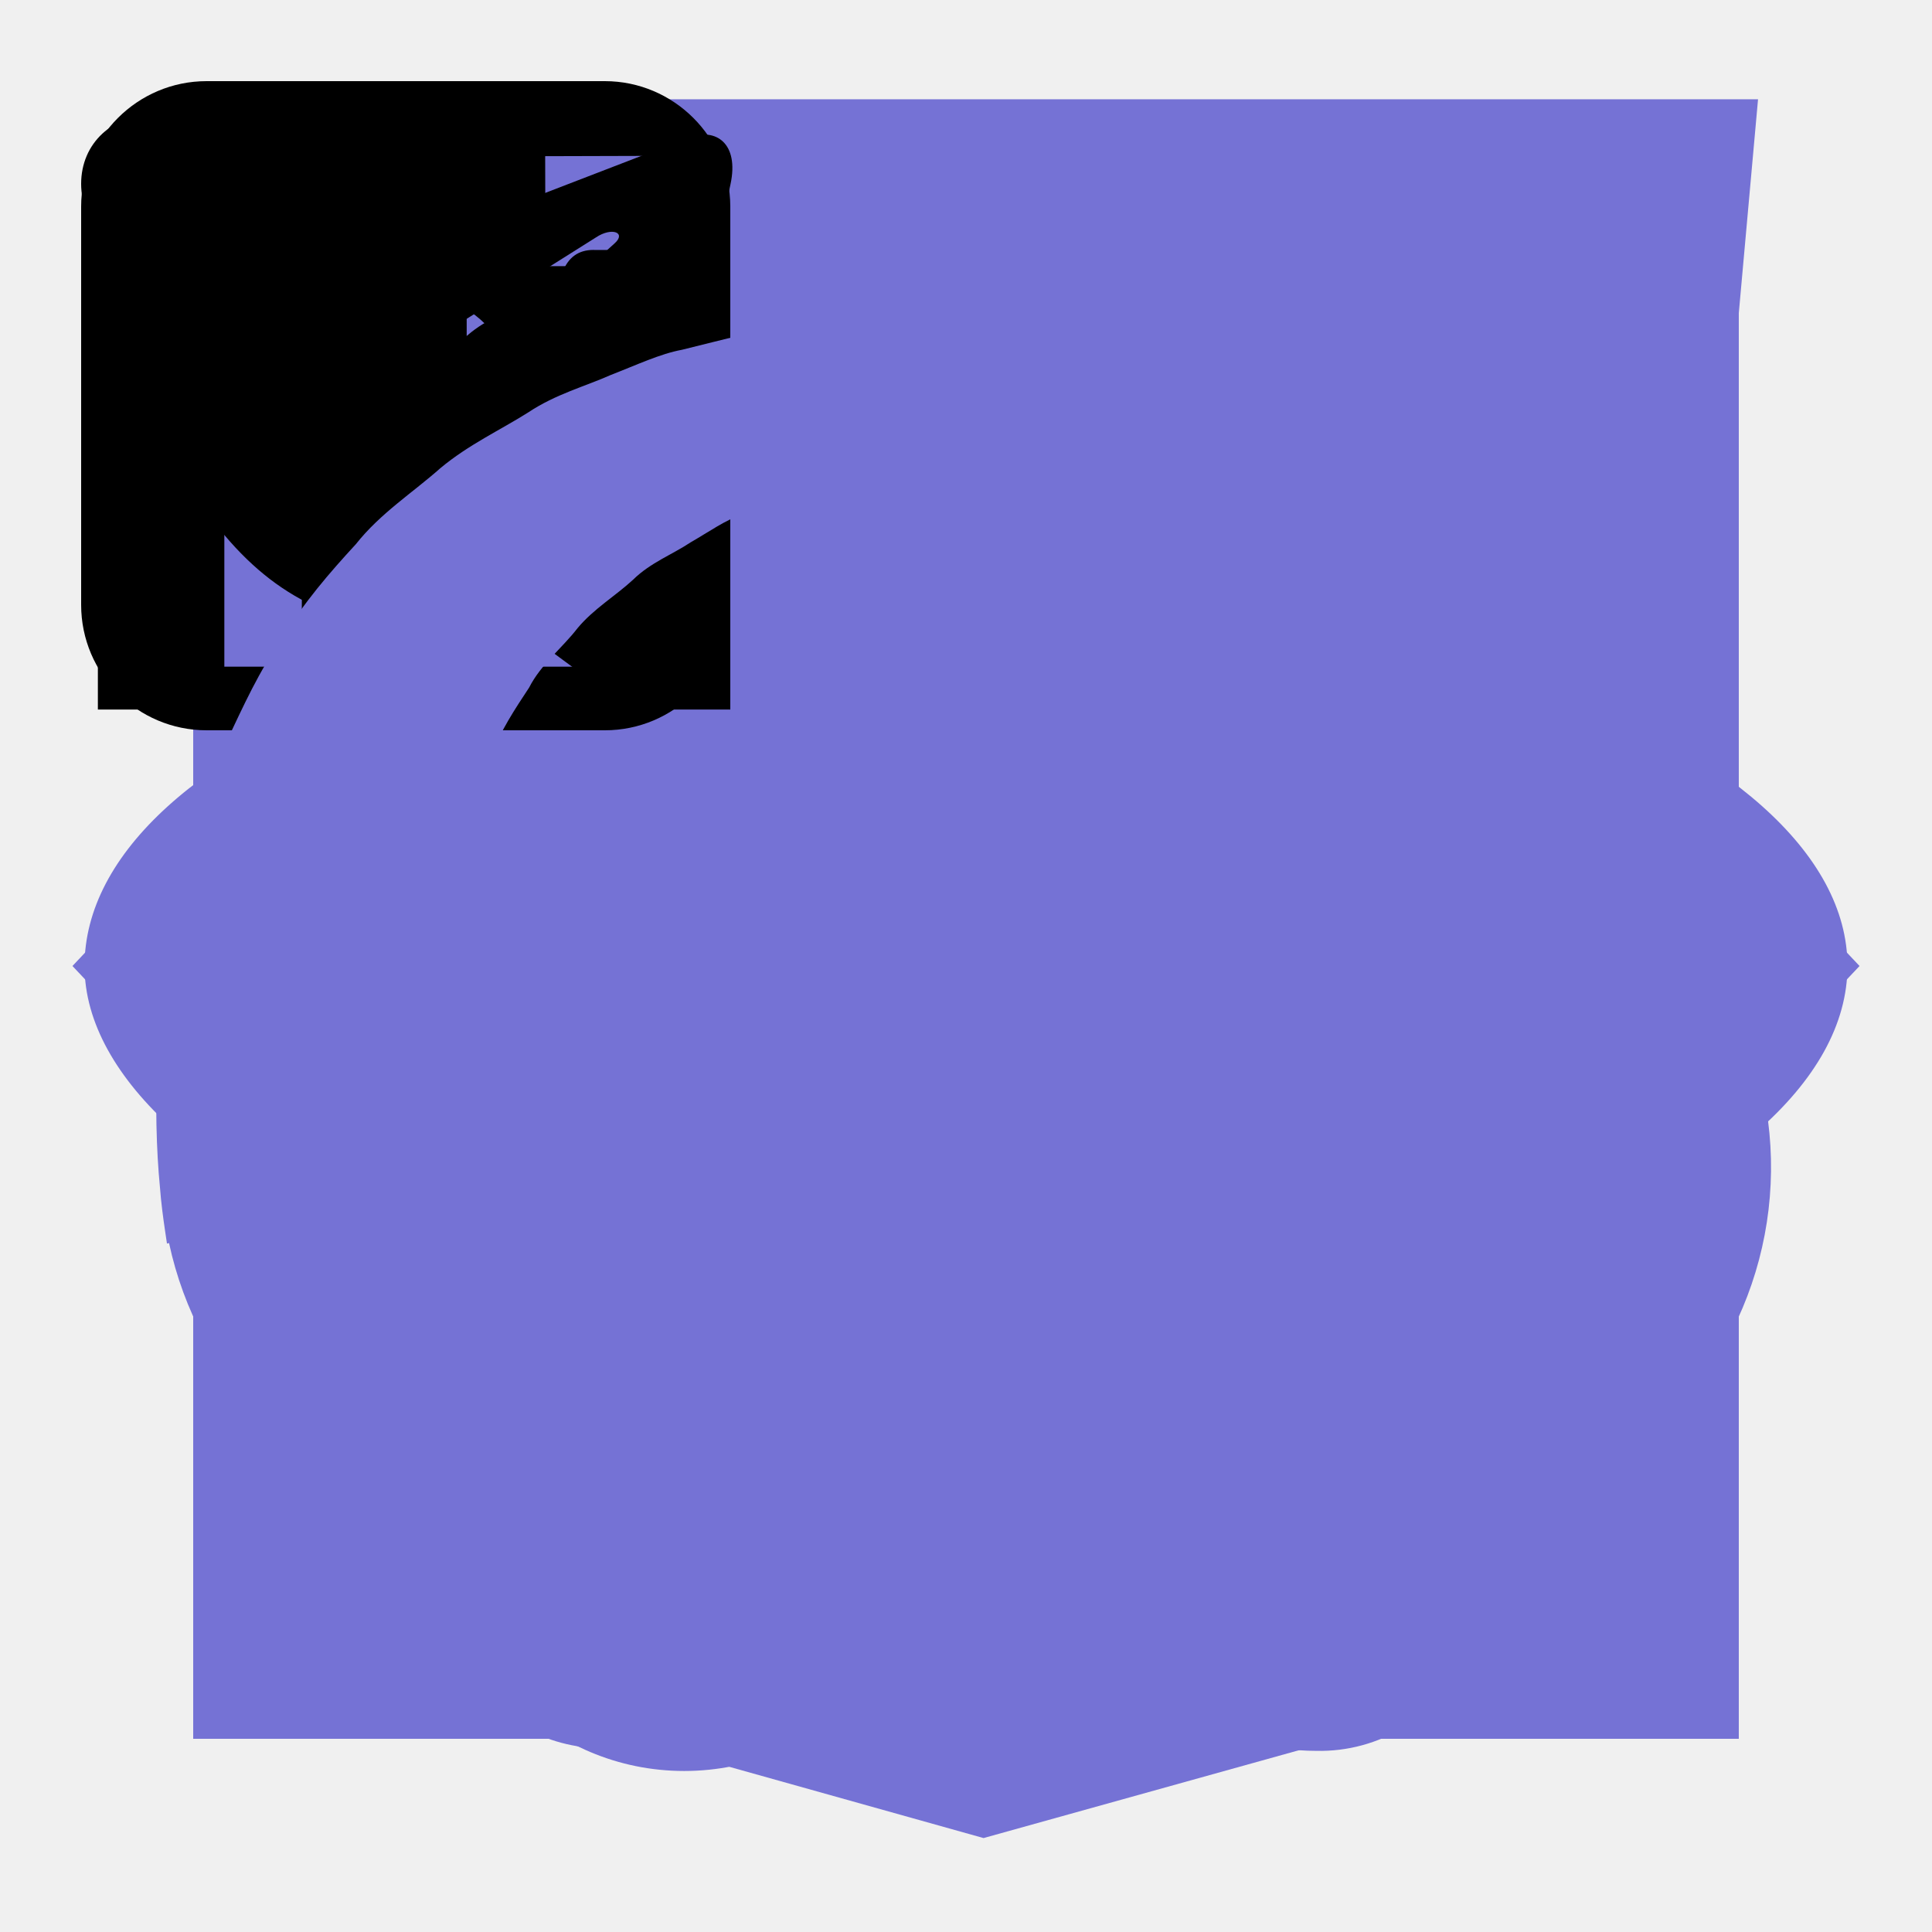
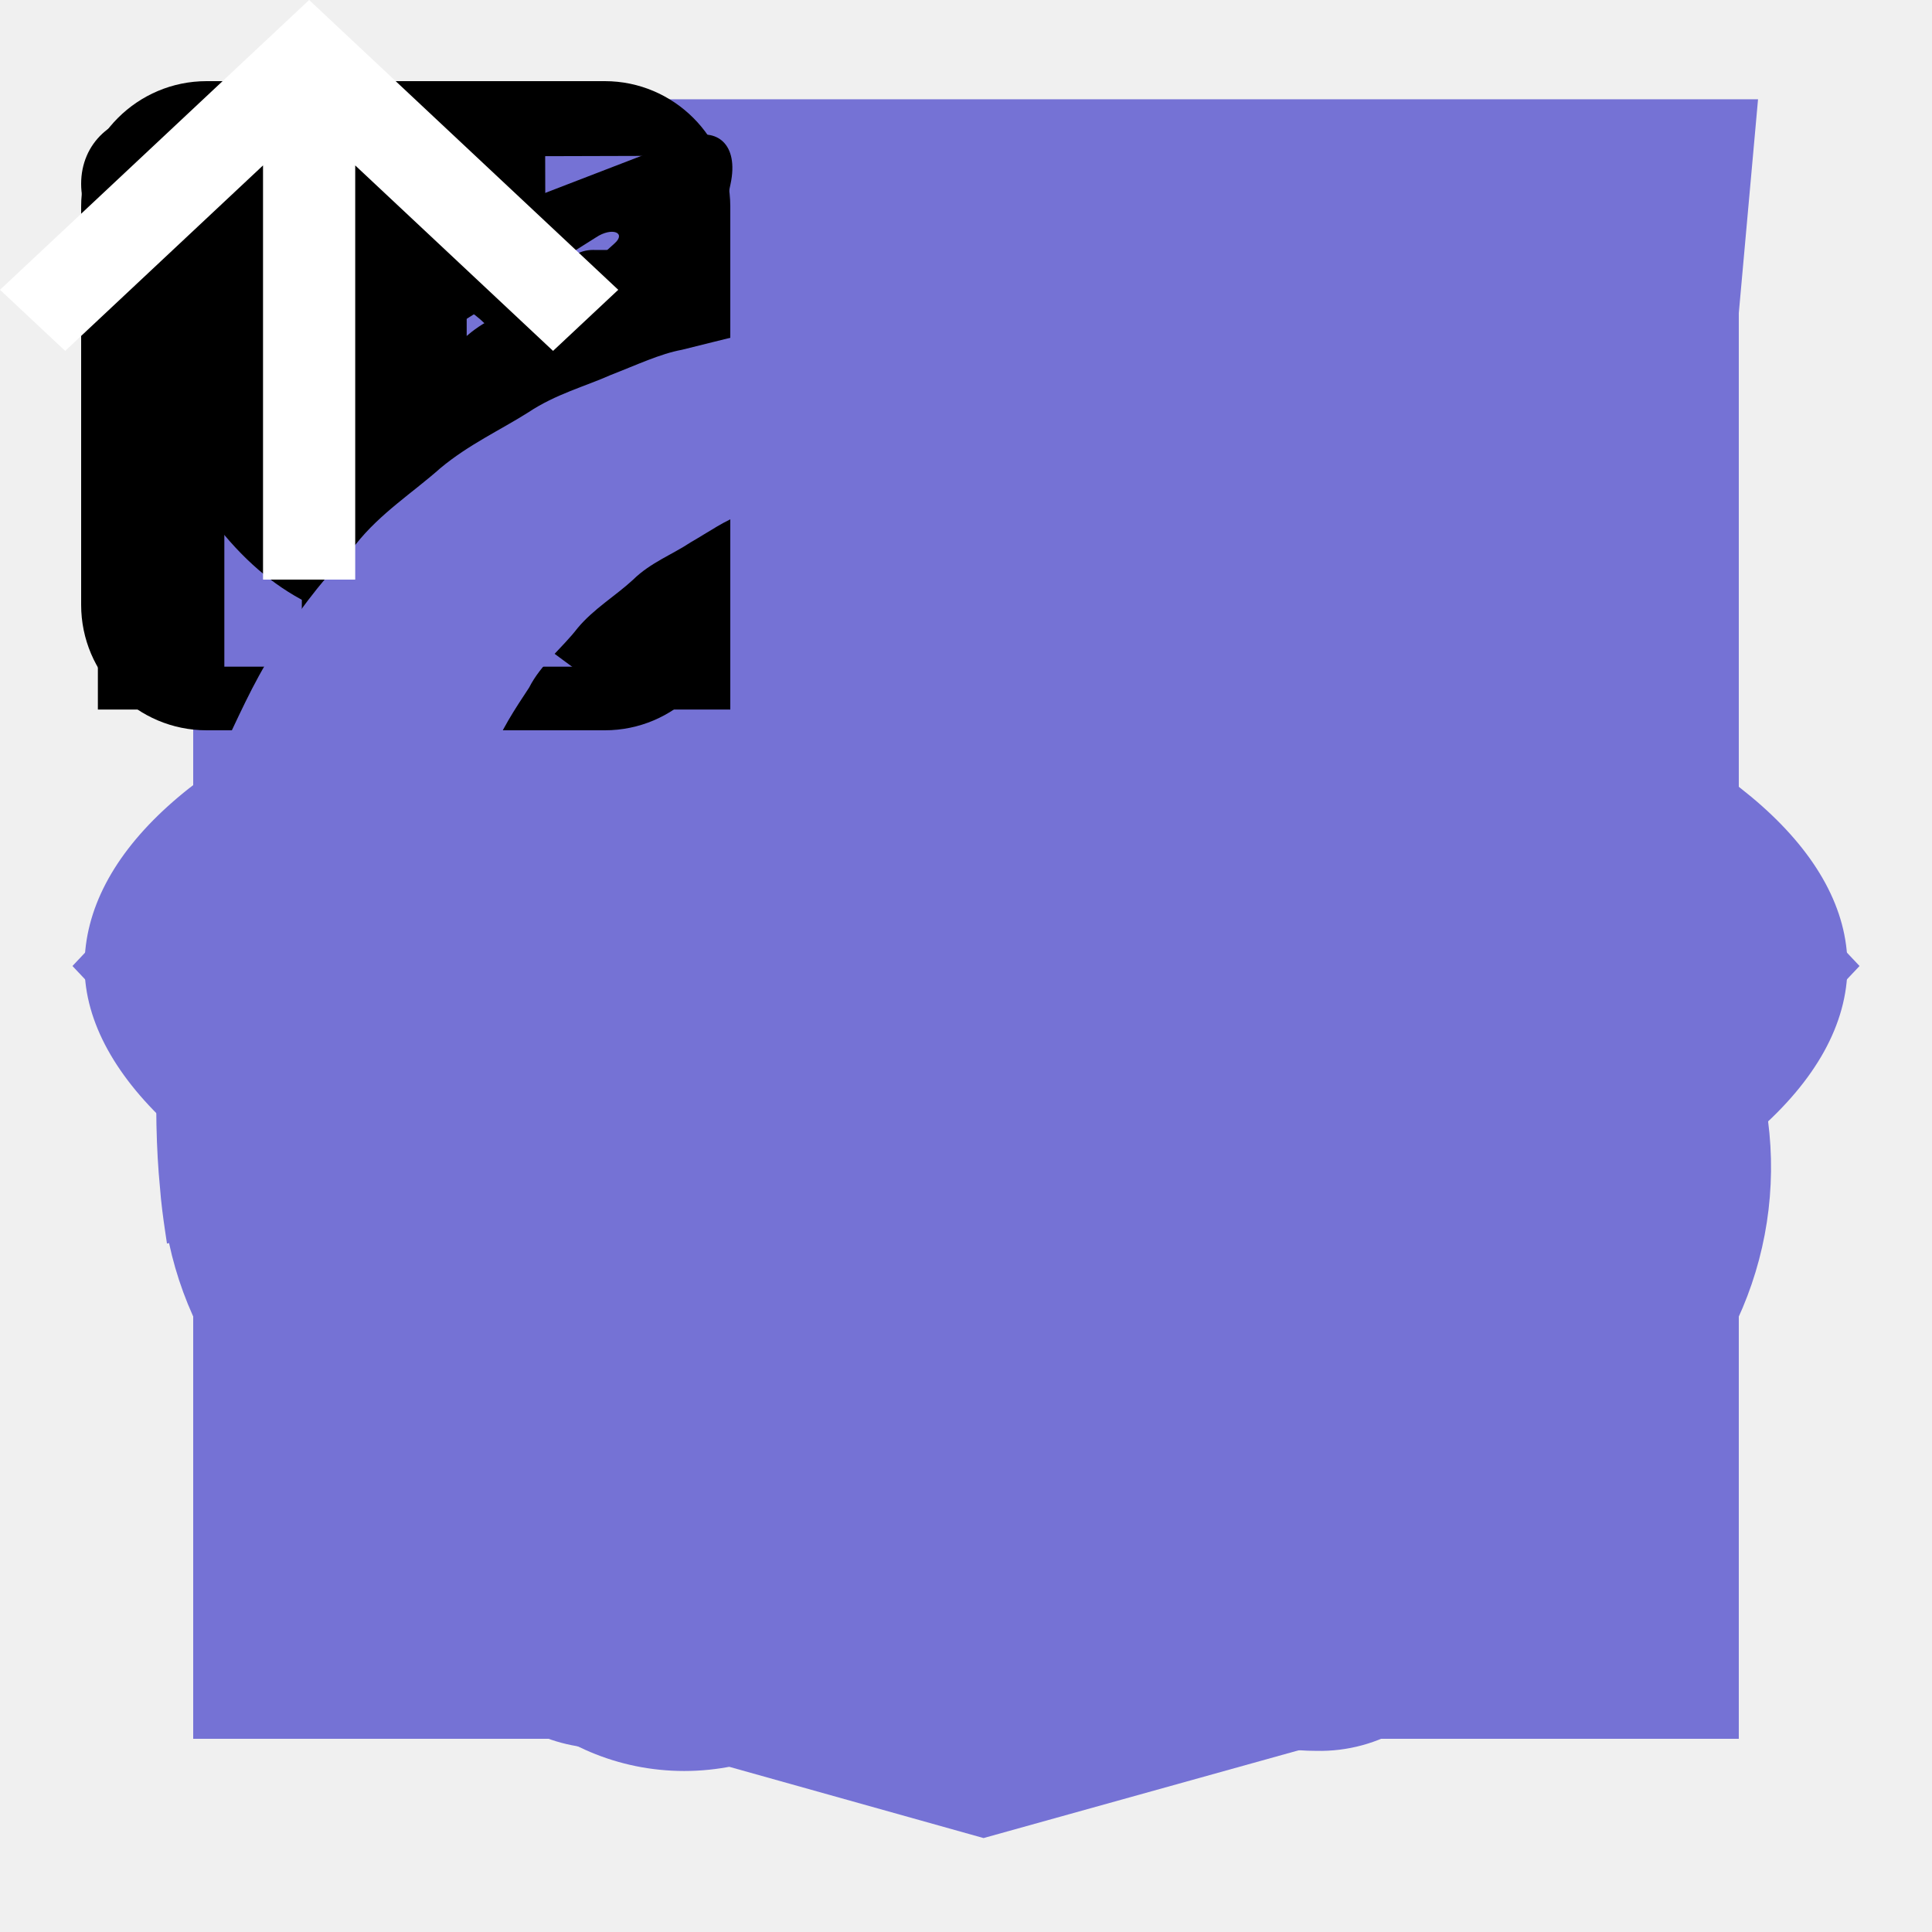
<svg xmlns="http://www.w3.org/2000/svg" width="50" height="50" viewBox="0 0 50 50" fill="none">
  <g id="code">
    <path fill-rule="evenodd" clip-rule="evenodd" d="M18.312 42.065L27.262 6.688L31.438 7.872L22.488 43.312L18.312 42.065Z" fill="#7572D5" />
    <path fill-rule="evenodd" clip-rule="evenodd" d="M13.502 12.688L16.562 15.928L7.995 25L16.562 34.072L13.502 37.312L1.875 25L13.502 12.688Z" fill="#7572D5" />
    <path fill-rule="evenodd" clip-rule="evenodd" d="M36.498 12.688L33.438 15.928L42.005 25L33.438 34.072L36.498 37.312L48.125 25L36.498 12.688Z" fill="#7572D5" />
  </g>
  <g id="css">
    <path d="M38.051 10.844L12.946 10.838L13.351 15.755L32.638 15.758L32.152 20.85H19.503L19.961 25.674H31.736L31.039 32.281L25.497 33.789L19.866 32.27L19.508 28.313H14.536L15.088 35.541L25.497 38.734L35.731 35.865L38.049 10.845L38.051 10.844ZM5.498 2.569H45.498L41.86 43L25.454 47.569L9.14 42.997L5.498 2.569Z" fill="#7572D5" />
  </g>
  <g id="react">
    <g clip-path="url(#clip0_20_1854)">
      <path d="M47.812 25C47.812 22.083 44.688 19.375 39.479 17.5L38.542 17.188V16.771C39.688 11.042 38.854 6.771 36.25 5.208C33.646 3.646 29.792 5.104 25.625 8.75L25 9.375L24.792 9.167H24.583C20.312 5.208 16.146 3.854 13.542 5.312C10.938 6.771 10.208 10.833 11.25 16.146C11.36 16.484 11.43 16.833 11.458 17.188L10.312 17.604C5.208 19.375 2.188 22.083 2.188 25C2.188 27.917 5.521 30.833 10.729 32.708L11.458 32.917C11.33 33.285 11.259 33.672 11.25 34.062C10.208 39.271 11.146 43.229 13.542 44.688C15.938 46.146 20.312 44.792 24.479 41.146L25.104 40.625L25.938 41.458C28.854 43.958 31.771 45.312 34.062 45.312C34.871 45.331 35.667 45.114 36.354 44.688C38.958 43.229 39.896 38.958 38.75 33.542V33.333C38.705 33.162 38.67 32.988 38.646 32.812H38.958C44.479 30.833 47.812 28.021 47.812 25ZM44.792 25C44.792 26.25 42.5 28.438 38.021 29.896H37.812C37.266 28.22 36.605 26.584 35.833 25C36.562 23.333 37.188 21.667 37.708 20.104L38.542 20.312C42.708 21.771 44.792 23.75 44.792 25ZM27.917 39.167L27.083 38.542C28.276 37.22 29.389 35.829 30.417 34.375L35.729 33.542C35.833 33.75 35.833 33.958 35.938 34.062C36.309 35.949 36.379 37.883 36.146 39.792C35.999 40.705 35.561 41.545 34.896 42.188C33.854 42.812 31.042 41.979 27.917 39.167ZM26.562 34.583L25.104 36.458L23.438 34.583H26.562ZM12.292 20C12.815 21.717 13.477 23.39 14.271 25C13.476 26.646 12.815 28.353 12.292 30.104L11.667 29.896C9.843 29.32 8.145 28.401 6.667 27.188C6.284 26.945 5.956 26.626 5.705 26.249C5.454 25.872 5.284 25.447 5.208 25C5.208 23.75 7.292 21.771 11.25 20.417L12.292 20ZM23.438 15.417L25 13.646L26.562 15.417H23.438ZM34.896 7.812C36.042 8.437 36.667 11.562 35.729 16.146C35.734 16.202 35.727 16.259 35.709 16.313C35.691 16.366 35.663 16.416 35.625 16.458L30.417 15.625C29.389 14.171 28.276 12.78 27.083 11.458L27.708 10.938C31.042 8.021 33.75 7.187 34.896 7.812ZM17.5 18.854L16.667 20.208L15.938 21.562C15.625 20.833 15.417 20.104 15.104 19.271L17.5 18.854ZM15.104 30.729C15.417 30 15.625 29.271 15.938 28.438L16.667 29.792L17.5 31.146L15.104 30.729ZM32.5 25C31.97 26.142 31.379 27.255 30.729 28.333C30.104 29.479 29.375 30.521 28.75 31.562H21.25C20.521 30.417 19.792 29.375 19.271 28.333C18.616 27.258 18.025 26.145 17.5 25C18.005 23.846 18.597 22.732 19.271 21.667C19.869 20.587 20.53 19.544 21.25 18.542C23.746 18.333 26.254 18.333 28.75 18.542C29.479 19.583 30.104 20.625 30.729 21.667C31.403 22.732 31.995 23.846 32.5 25ZM33.333 20.208L32.5 18.854L34.896 19.375C34.664 20.121 34.386 20.851 34.062 21.562L33.333 20.208ZM32.5 31.146L33.333 29.792L34.062 28.333L35 30.729L32.5 31.146ZM22.812 11.354H22.917L19.583 15.521L14.375 16.354C14.271 16.042 14.271 15.833 14.167 15.521C13.333 11.25 13.958 8.333 15 7.812C15.277 7.631 15.61 7.557 15.938 7.604C17.396 7.604 19.896 8.646 22.708 11.146L22.812 11.354ZM14.167 34.583C14.186 34.262 14.256 33.945 14.375 33.646L19.688 34.375C20.689 35.848 21.803 37.241 23.021 38.542L22.812 38.75L22.604 38.958C21.184 40.274 19.521 41.3 17.708 41.979C17.311 42.187 16.875 42.313 16.427 42.349C15.98 42.385 15.53 42.33 15.104 42.188C13.958 41.562 13.333 38.75 14.167 34.583Z" fill="#7572D5" />
      <path d="M25 20.417C24.089 20.396 23.193 20.647 22.426 21.138C21.659 21.629 21.055 22.337 20.692 23.173C20.329 24.008 20.223 24.933 20.388 25.828C20.553 26.724 20.981 27.551 21.618 28.202C22.255 28.854 23.071 29.301 23.963 29.486C24.855 29.672 25.781 29.587 26.625 29.243C27.468 28.9 28.191 28.313 28.699 27.557C29.207 26.801 29.479 25.911 29.479 25C29.48 23.802 29.011 22.652 28.174 21.795C27.337 20.939 26.197 20.444 25 20.417Z" fill="#7572D5" />
    </g>
    <defs>
      <clipPath id="clip0_20_1854">
        <rect width="50" height="50" fill="white" />
      </clipPath>
    </defs>
  </g>
  <g id="typescript">
    <path d="M5 25V45H45V5H5V25ZM37.235 23.407C38.252 23.66 39.025 24.112 39.737 24.848C40.105 25.242 40.652 25.958 40.695 26.132C40.708 26.182 38.968 27.348 37.915 28.003C37.877 28.028 37.723 27.863 37.553 27.61C37.037 26.86 36.498 26.537 35.673 26.48C34.46 26.397 33.68 27.032 33.687 28.092C33.676 28.352 33.734 28.611 33.857 28.842C34.123 29.393 34.62 29.725 36.173 30.397C39.038 31.63 40.263 32.442 41.025 33.597C41.875 34.885 42.067 36.943 41.488 38.473C40.855 40.137 39.28 41.267 37.063 41.64C36.378 41.762 34.753 41.743 34.017 41.61C32.41 41.323 30.887 40.53 29.947 39.488C29.578 39.083 28.86 38.022 28.905 37.947C28.923 37.92 29.088 37.818 29.272 37.712C29.452 37.61 30.123 37.222 30.758 36.853L31.908 36.187L32.15 36.543C32.487 37.057 33.222 37.762 33.667 37.997C34.943 38.67 36.695 38.575 37.558 37.8C37.732 37.654 37.869 37.469 37.96 37.261C38.05 37.053 38.092 36.827 38.08 36.6C38.08 36.137 38.022 35.933 37.78 35.583C37.47 35.14 36.835 34.767 35.032 33.983C32.968 33.095 32.08 32.543 31.267 31.667C30.759 31.088 30.384 30.405 30.168 29.667C30.017 29.102 29.978 27.685 30.098 27.115C30.523 25.12 32.028 23.732 34.2 23.318C34.905 23.185 36.543 23.235 37.235 23.407ZM27.845 25.077L27.858 26.715H22.65V41.508H18.967V26.715H13.763V25.108C13.763 24.218 13.782 23.475 13.807 23.458C13.827 23.432 16.995 23.418 20.835 23.425L27.827 23.445L27.845 25.077Z" fill="#7572D5" />
  </g>
  <g id="styledComponenets">
    <path d="M37.259 6.25L36.989 7.65C36.571 10.302 36.722 11.061 37.868 12.045L38.975 12.955L37.829 18.03C37.144 21.059 36.304 23.597 35.771 24.431C35.313 25.15 34.78 26.21 34.664 26.779C34.473 27.459 33.825 28.143 32.833 28.748C31.958 29.242 30.238 30.566 29.02 31.629C28.047 32.499 27.377 33.033 27.013 33.262L25.823 34.196C25.442 34.805 25.225 35.295 25.142 35.667C25.059 36.05 25.106 36.304 25.229 36.49C25.348 36.669 25.553 36.795 25.834 36.874C26.167 36.951 26.51 36.979 26.851 36.956C27.622 36.904 28.386 36.769 29.128 36.555C29.381 36.487 29.579 36.422 29.752 36.365C30.019 36.039 30.635 35.424 31.727 34.353C34.625 31.515 35.731 29.961 34.589 30.38C34.167 30.53 34.358 30.151 35.082 29.392C36.61 27.914 37.486 25.68 39.317 18.675C40.766 13.144 40.766 13.066 41.833 13.066C42.334 13.066 43.75 13.152 43.75 13.152V6.25H40.499H37.259ZM24.422 18.081C23.369 18.073 21.106 19.666 14.33 25.161C14.038 25.852 14.013 26.328 14.146 26.636C14.233 26.847 14.392 26.994 14.611 27.101C14.828 27.209 15.109 27.273 15.419 27.298C16.035 27.352 16.763 27.255 17.35 27.141L17.747 27.051C17.883 26.87 18.061 26.725 18.266 26.629C18.684 26.4 20.439 24.81 22.194 23.106C25.283 19.999 26.007 18.596 24.75 18.142C24.646 18.101 24.533 18.08 24.422 18.081ZM32.336 20.239C31.41 20.264 29.741 21.331 26.883 23.597C25.449 24.753 24.541 25.376 24.054 25.505L22.165 26.987C21.455 28.275 21.351 29.074 21.538 29.514C21.585 29.622 21.653 29.721 21.739 29.803C21.824 29.886 21.925 29.95 22.036 29.994C22.311 30.102 22.605 30.156 22.901 30.155C23.608 30.147 24.311 30.045 24.991 29.85C25.345 29.756 25.695 29.646 26.04 29.521L26.144 29.478L26.335 29.378C26.696 28.916 27.525 28.046 28.563 27.044C31.842 23.901 33.518 21.667 33.176 20.833C33.021 20.429 32.754 20.225 32.336 20.239ZM23.6 24.105C23.333 24.134 22.735 24.592 21.657 25.53C20.1 26.897 18.403 27.685 17.815 27.334C17.679 27.364 17.542 27.393 17.404 27.42C16.806 27.538 16.06 27.635 15.393 27.581C15.079 27.562 14.771 27.485 14.485 27.355C14.215 27.233 14 27.016 13.88 26.747C13.746 26.425 13.746 26.024 13.898 25.512L11.555 27.423L6.254 31.78V38.842L23.625 25.251C23.622 25.102 23.641 24.953 23.683 24.81C23.816 24.331 23.809 24.087 23.6 24.109V24.105ZM31.075 26.392C30.811 26.392 30.372 26.761 29.669 27.502C28.714 28.515 27.211 29.496 26.415 29.696L26.292 29.761C26.161 29.814 26.029 29.865 25.896 29.911C25.679 29.983 25.398 30.069 25.074 30.155C24.425 30.33 23.618 30.491 22.897 30.473C22.557 30.473 22.221 30.407 21.906 30.28C21.609 30.159 21.372 29.927 21.243 29.636C21.034 29.138 21.117 28.44 21.574 27.448L6.25 39.437V43.75H12.982L27.262 32.61C27.633 32.202 28.191 31.644 28.945 30.946C30.963 29.088 31.421 28.447 31.421 27.499C31.421 26.761 31.338 26.389 31.075 26.389V26.392ZM34.473 33.373L33.251 34.583C32.567 35.227 31.345 36.022 30.509 36.362L30.343 36.433L30.332 36.451L30.296 36.487C30.264 36.512 30.249 36.516 30.224 36.526C29.89 36.652 29.551 36.763 29.208 36.859C28.444 37.08 27.659 37.218 26.865 37.271C26.49 37.295 26.113 37.262 25.748 37.174C25.431 37.105 25.151 36.921 24.962 36.659C24.789 36.394 24.739 36.039 24.836 35.603C24.913 35.292 25.028 34.991 25.178 34.708L13.656 43.75H28.981L30.811 41.667C33.327 38.753 34.473 36.669 34.473 34.887V33.373Z" fill="#7572D5" />
  </g>
  <g id="figma">
    <path d="M17.708 4.167C14.257 4.167 11.458 6.965 11.458 10.417C11.458 13.868 14.257 16.667 17.708 16.667H32.292C35.743 16.667 38.542 13.868 38.542 10.417C38.542 6.965 35.743 4.167 32.292 4.167H17.708Z" fill="#7572D5" />
    <path d="M32.292 18.75C28.84 18.75 26.042 21.548 26.042 25C26.042 28.452 28.84 31.25 32.292 31.25C35.744 31.25 38.542 28.452 38.542 25C38.542 21.548 35.744 18.75 32.292 18.75Z" fill="#7572D5" />
    <path d="M11.458 25C11.458 21.548 14.257 18.75 17.708 18.75H23.958V31.25H17.708C14.257 31.25 11.458 28.452 11.458 25Z" fill="#7572D5" />
    <path d="M17.708 33.333C14.257 33.333 11.458 36.132 11.458 39.583C11.458 43.035 14.257 45.833 17.708 45.833C21.16 45.833 23.958 43.035 23.958 39.583V33.333H17.708Z" fill="#7572D5" />
  </g>
  <g id="instagram">
    <path d="M15.652 2.1H5.348C3.557 2.1 2.1 3.556 2.1 5.347V8.778V15.653C2.1 17.444 3.557 18.9 5.348 18.9H15.652C17.443 18.9 18.9 17.444 18.9 15.653V8.771V5.341C18.893 3.556 17.437 2.1 15.652 2.1ZM16.583 4.035H16.957V4.403V6.882L14.116 6.889L14.109 4.042L16.583 4.035ZM8.098 8.771C8.636 8.03 9.509 7.538 10.493 7.538C11.478 7.538 12.351 8.024 12.889 8.771C13.243 9.257 13.447 9.854 13.447 10.497C13.447 12.124 12.121 13.455 10.487 13.455C8.853 13.455 7.54 12.124 7.54 10.497C7.54 9.854 7.75 9.257 8.098 8.771ZM17.259 15.646C17.259 16.532 16.538 17.253 15.652 17.253H5.348C4.463 17.253 3.741 16.532 3.741 15.646V8.771H6.247C6.031 9.303 5.906 9.887 5.906 10.497C5.906 13.029 7.967 15.089 10.5 15.089C13.033 15.089 15.094 13.029 15.094 10.497C15.094 9.887 14.969 9.303 14.752 8.771H17.259V15.646Z" fill="currentColor" />
  </g>
  <g id="telegram">
    <path d="M18.906 4.764L16.37 16.721C16.179 17.564 15.68 17.774 14.972 17.377L11.108 14.53L9.245 16.323C9.038 16.53 8.866 16.702 8.468 16.702L8.746 12.768L15.905 6.299C16.217 6.022 15.838 5.867 15.422 6.145L6.571 11.719L2.76 10.526C1.932 10.267 1.917 9.697 2.933 9.299L17.837 3.557C18.527 3.299 19.131 3.71 18.906 4.764Z" fill="currentColor" />
  </g>
  <g id="vk">
    <path d="M18.17 13.994C17.804 13.539 17.388 13.131 16.986 12.737C16.843 12.597 16.695 12.452 16.553 12.308C16.144 11.893 16.129 11.738 16.453 11.267C16.677 10.942 16.915 10.617 17.144 10.303C17.353 10.018 17.568 9.724 17.775 9.428L17.817 9.367C18.212 8.801 18.62 8.216 18.837 7.51C18.894 7.324 18.953 7.05 18.817 6.82C18.682 6.591 18.419 6.522 18.234 6.489C18.142 6.473 18.051 6.471 17.966 6.471L15.381 6.469L15.36 6.468C14.969 6.468 14.705 6.659 14.554 7.052C14.41 7.427 14.252 7.827 14.071 8.207C13.712 8.963 13.255 9.834 12.595 10.561L12.567 10.592C12.489 10.679 12.4 10.777 12.336 10.777C12.326 10.777 12.315 10.775 12.303 10.771C12.166 10.716 12.074 10.373 12.079 10.213C12.079 10.211 12.079 10.209 12.079 10.206L12.077 7.111C12.077 7.1 12.076 7.089 12.075 7.078C12.009 6.575 11.863 6.262 11.313 6.15C11.298 6.147 11.283 6.146 11.268 6.146H8.581C8.143 6.146 7.901 6.33 7.675 6.606C7.613 6.68 7.486 6.834 7.549 7.02C7.613 7.209 7.821 7.25 7.889 7.263C8.225 7.329 8.415 7.542 8.468 7.915C8.562 8.561 8.574 9.251 8.505 10.087C8.485 10.319 8.447 10.498 8.385 10.651C8.37 10.687 8.318 10.804 8.266 10.804C8.249 10.804 8.201 10.797 8.112 10.734C7.904 10.586 7.751 10.375 7.574 10.114C6.969 9.228 6.461 8.252 6.021 7.129C5.858 6.716 5.553 6.485 5.163 6.478C4.734 6.471 4.345 6.468 3.974 6.468C3.569 6.468 3.193 6.472 2.826 6.48C2.512 6.486 2.295 6.583 2.181 6.77C2.066 6.957 2.074 7.203 2.203 7.5C3.237 9.883 4.175 11.615 5.243 13.117C5.992 14.168 6.743 14.896 7.607 15.407C8.517 15.946 9.536 16.208 10.724 16.208C10.858 16.208 10.998 16.205 11.138 16.198C11.828 16.163 12.084 15.904 12.116 15.208C12.132 14.852 12.169 14.479 12.338 14.161C12.444 13.961 12.544 13.961 12.576 13.961C12.639 13.961 12.717 13.991 12.801 14.047C12.951 14.148 13.08 14.284 13.186 14.403C13.285 14.516 13.383 14.63 13.482 14.745C13.694 14.991 13.913 15.246 14.143 15.487C14.645 16.016 15.197 16.249 15.832 16.198H18.202C18.207 16.198 18.212 16.198 18.218 16.198C18.454 16.182 18.658 16.046 18.779 15.825C18.928 15.552 18.925 15.204 18.771 14.893C18.596 14.541 18.369 14.241 18.17 13.994Z" fill="currentColor" />
  </g>
  <g id="linkedin">
    <path d="M5.806 7.886H2.533V18.363H5.806V7.886Z" fill="currentColor" />
    <path d="M4.101 2.94C2.894 2.94 2.1 3.721 2.1 4.757C2.1 5.774 2.868 6.574 4.055 6.574H4.081C5.314 6.574 6.082 5.768 6.075 4.757C6.049 3.721 5.308 2.94 4.101 2.94Z" fill="currentColor" />
    <path d="M14.748 7.788C12.871 7.788 11.697 8.811 11.481 9.533V7.886H7.801C7.847 8.759 7.801 18.363 7.801 18.363H11.481V12.701C11.481 12.38 11.468 12.065 11.559 11.842C11.809 11.212 12.353 10.556 13.331 10.556C14.61 10.556 15.187 11.527 15.187 12.944V18.363H18.9V12.537C18.9 9.297 17.076 7.788 14.748 7.788Z" fill="currentColor" />
  </g>
  <g id="quote">
    <path d="M13.542 20.833C13.077 20.833 12.631 20.904 12.188 20.969C12.331 20.485 12.479 19.994 12.717 19.552C12.954 18.91 13.325 18.354 13.694 17.794C14.002 17.188 14.546 16.777 14.946 16.258C15.365 15.754 15.935 15.419 16.387 15C16.831 14.562 17.413 14.344 17.875 14.035C18.358 13.758 18.779 13.452 19.229 13.306L20.352 12.844L21.34 12.433L20.329 8.396L19.085 8.696C18.688 8.796 18.202 8.912 17.65 9.052C17.085 9.156 16.483 9.442 15.812 9.702C15.15 9.998 14.383 10.198 13.671 10.673C12.954 11.127 12.127 11.506 11.398 12.115C10.692 12.742 9.84 13.285 9.21 14.083C8.523 14.829 7.844 15.613 7.317 16.504C6.706 17.354 6.292 18.288 5.854 19.21C5.458 20.133 5.14 21.077 4.879 21.994C4.385 23.831 4.165 25.577 4.079 27.071C4.008 28.567 4.05 29.81 4.138 30.71C4.169 31.135 4.227 31.548 4.269 31.833L4.321 32.183L4.375 32.171C4.746 33.902 5.599 35.492 6.835 36.759C8.072 38.025 9.642 38.915 11.364 39.327C13.085 39.738 14.888 39.654 16.564 39.083C18.24 38.512 19.72 37.479 20.832 36.103C21.945 34.726 22.646 33.063 22.853 31.305C23.06 29.547 22.765 27.766 22.002 26.169C21.24 24.571 20.04 23.223 18.543 22.278C17.046 21.334 15.312 20.833 13.542 20.833ZM36.458 20.833C35.994 20.833 35.548 20.904 35.104 20.969C35.248 20.485 35.396 19.994 35.633 19.552C35.871 18.91 36.242 18.354 36.61 17.794C36.919 17.188 37.462 16.777 37.862 16.258C38.281 15.754 38.852 15.419 39.304 15C39.748 14.562 40.329 14.344 40.792 14.035C41.275 13.758 41.696 13.452 42.146 13.306L43.269 12.844L44.256 12.433L43.246 8.396L42.002 8.696C41.604 8.796 41.119 8.912 40.567 9.052C40.002 9.156 39.4 9.442 38.729 9.702C38.069 10 37.3 10.198 36.587 10.675C35.871 11.129 35.044 11.508 34.315 12.117C33.608 12.744 32.756 13.287 32.127 14.083C31.44 14.829 30.76 15.613 30.233 16.504C29.623 17.354 29.208 18.288 28.771 19.21C28.375 20.133 28.056 21.077 27.796 21.994C27.302 23.831 27.081 25.577 26.996 27.071C26.925 28.567 26.967 29.81 27.054 30.71C27.085 31.135 27.144 31.548 27.185 31.833L27.238 32.183L27.292 32.171C27.662 33.902 28.515 35.492 29.752 36.759C30.989 38.025 32.559 38.915 34.281 39.327C36.002 39.738 37.805 39.654 39.481 39.083C41.156 38.512 42.636 37.479 43.749 36.103C44.862 34.726 45.563 33.063 45.77 31.305C45.977 29.547 45.682 27.766 44.919 26.169C44.156 24.571 42.957 23.223 41.46 22.278C39.962 21.334 38.228 20.833 36.458 20.833Z" fill="#7572D5" />
  </g>
+   <g id="arrowGoTop">
+     <path d="M6.807 4.281V15H9.193V4.281L14.313 9.081L16 7.5L8 0L0 7.5L1.687 9.081L6.807 4.281Z" fill="white" />
+   </g>
</svg>
